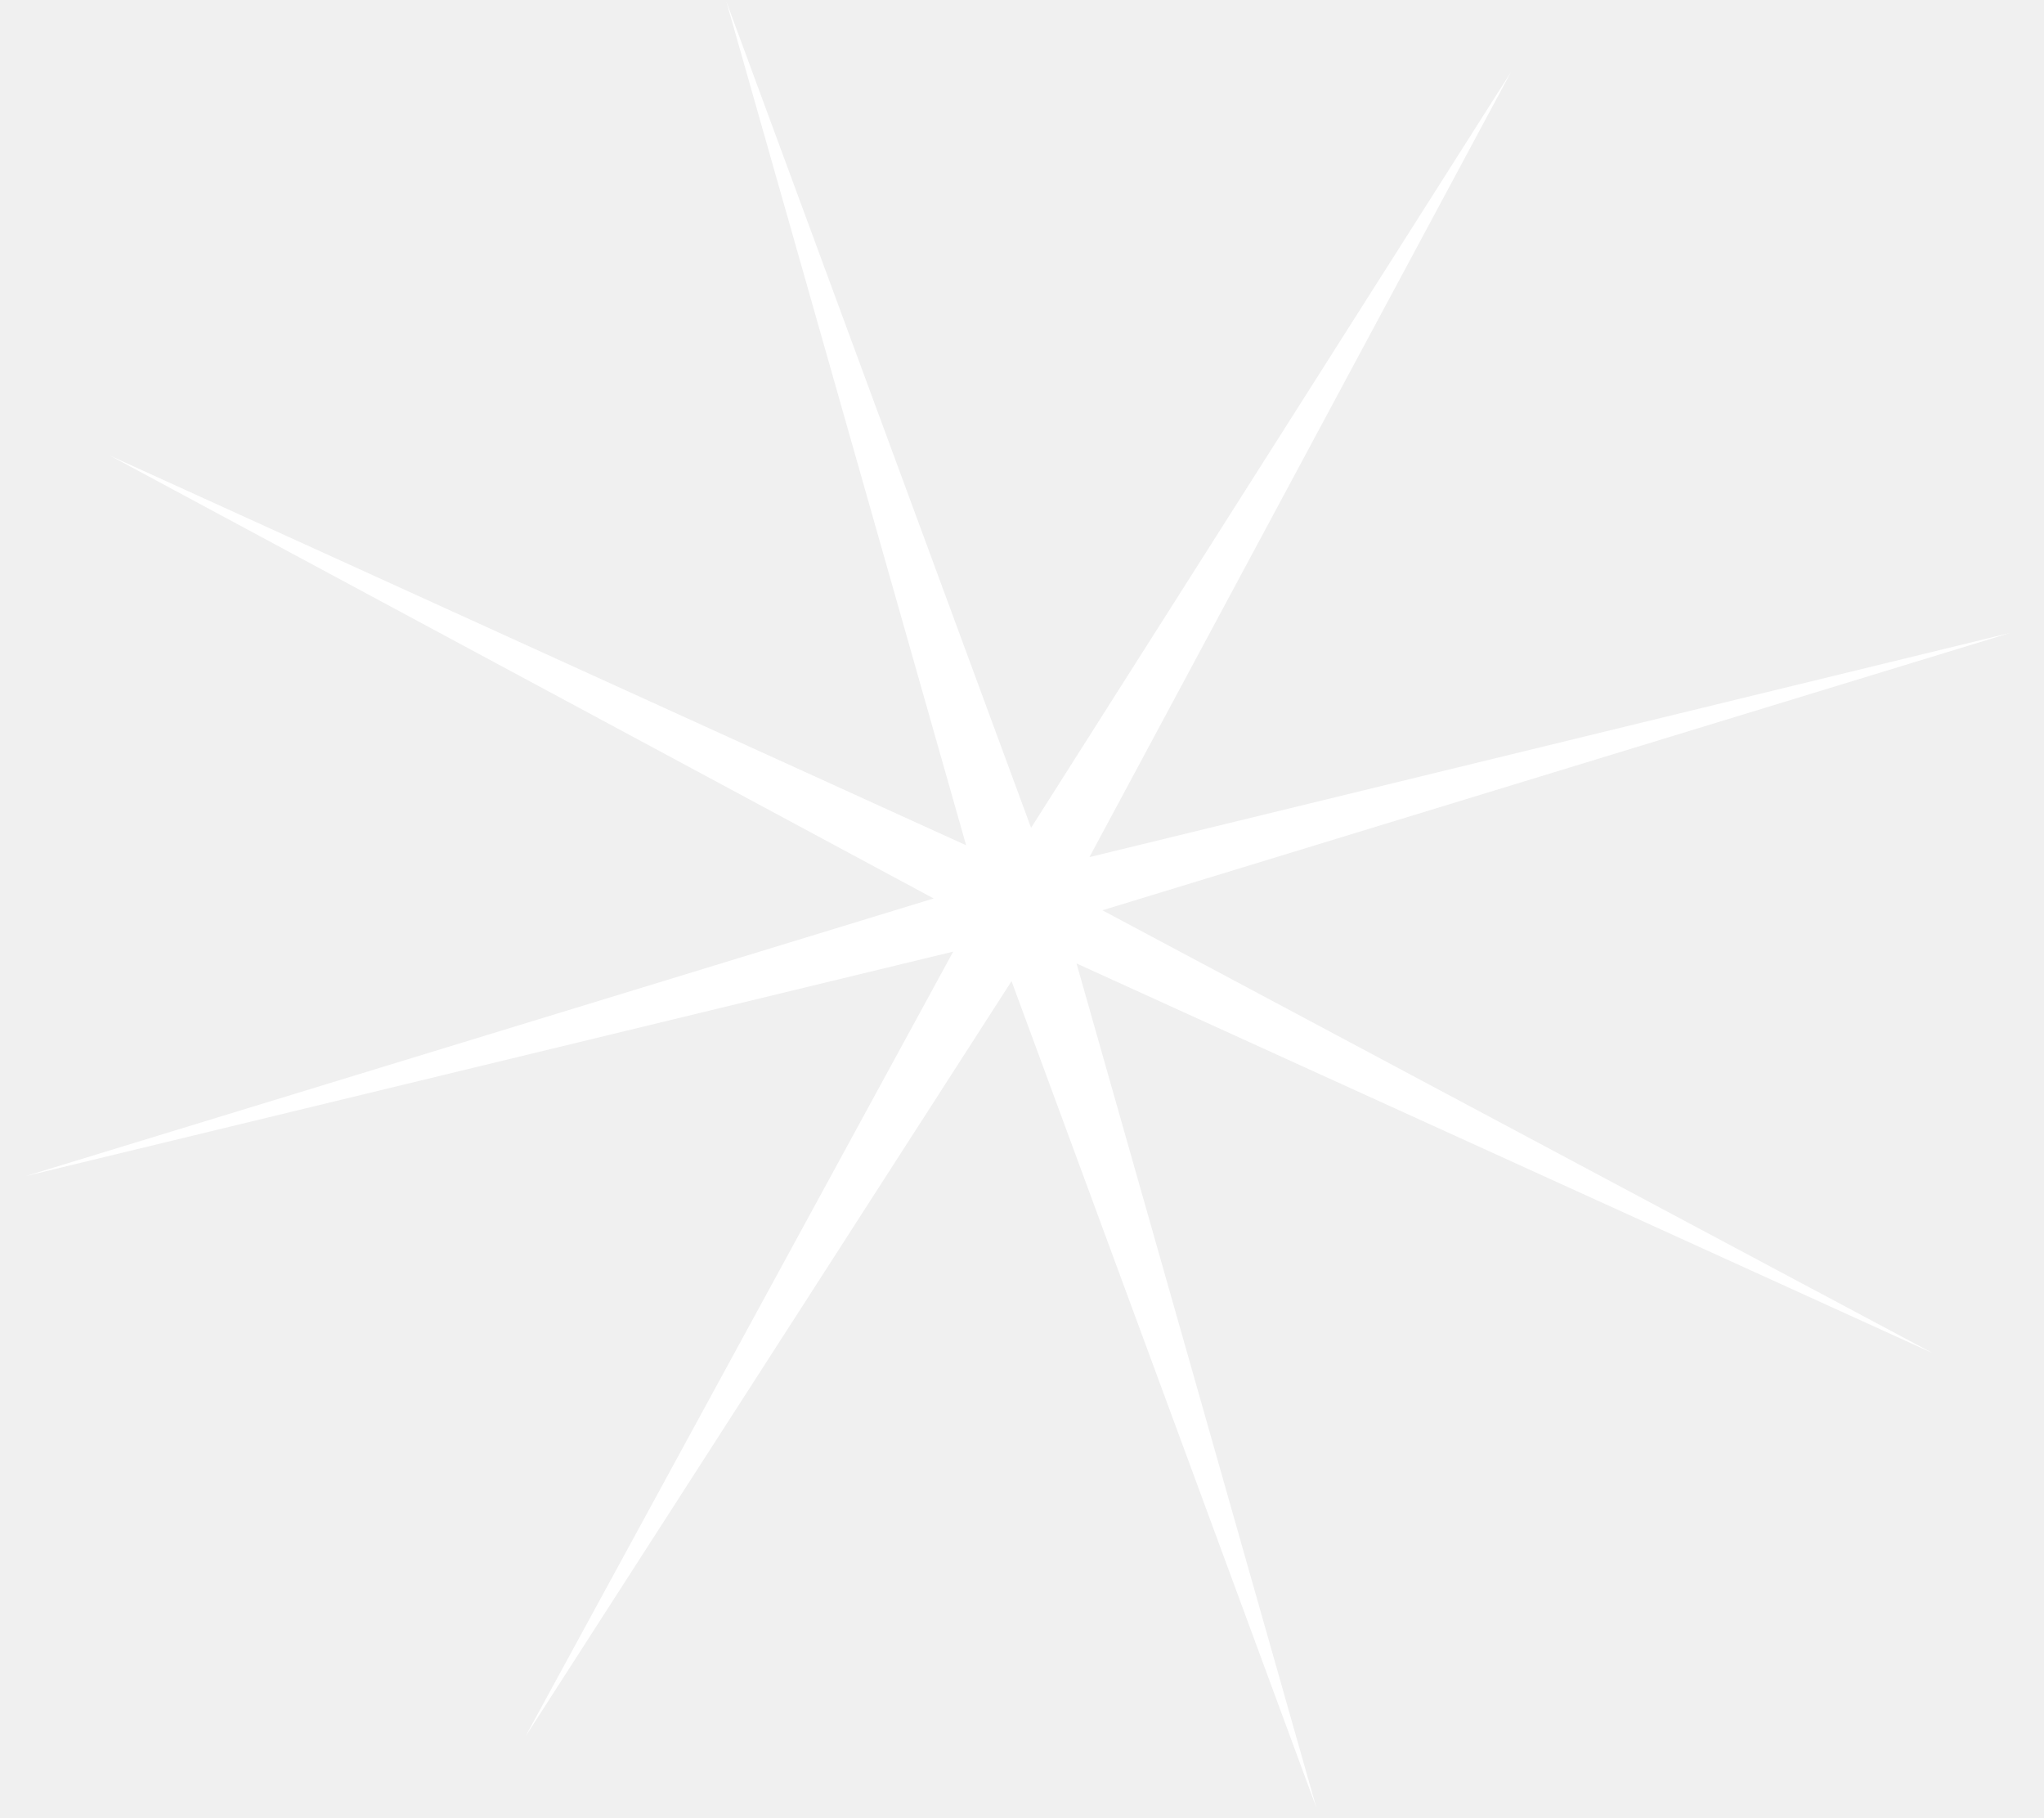
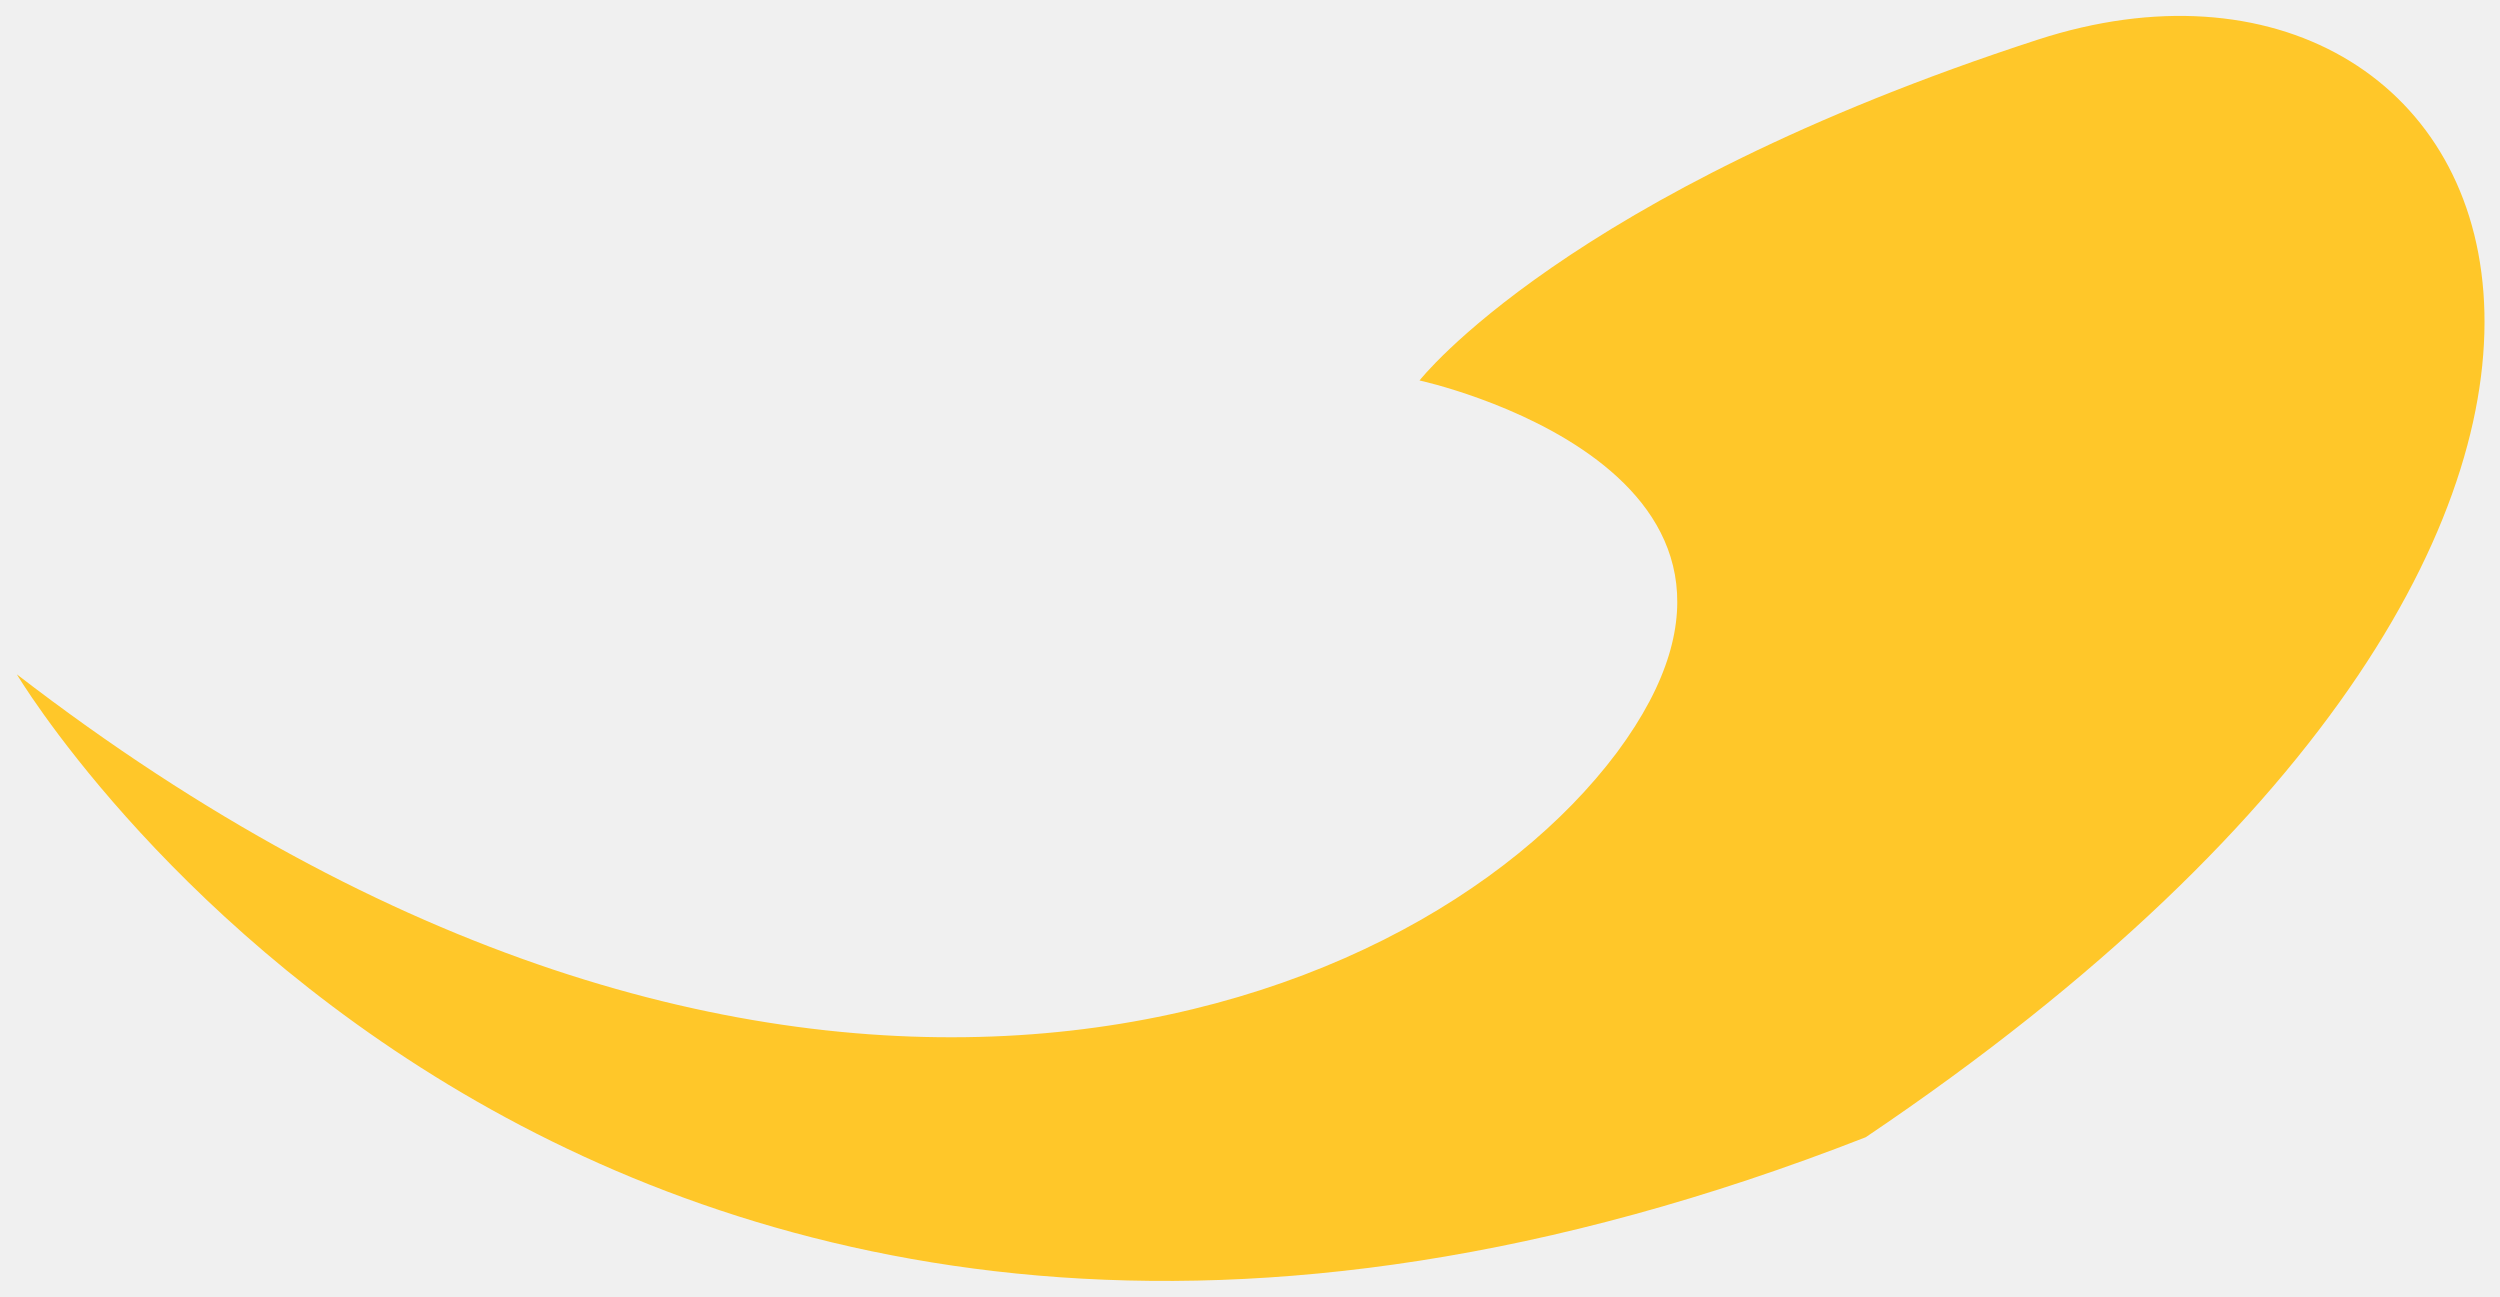
- <svg xmlns="http://www.w3.org/2000/svg" version="1.1" width="9px" height="8px">
-   <g transform="matrix(1 0 0 1 -192 -366 )">
-     <path d="M 3.198 0.006  L 4.54 3.644  L 6.653 0.317  L 4.797 3.773  L 8.851 2.786  L 4.854 4.007  L 8.509 5.956  L 4.74 4.241  L 5.796 7.957  L 4.454 4.319  L 2.313 7.645  L 4.197 4.189  L 0.114 5.177  L 4.111 3.955  L 0.485 2.006  L 4.254 3.721  L 3.198 0.006  Z " fill-rule="nonzero" fill="#ffffff" stroke="none" transform="matrix(1 0 0 1 192 366 )" />
+ <svg xmlns="http://www.w3.org/2000/svg" version="1.1" width="27px" height="14px">
+   <g transform="matrix(1 0 0 1 -186 -370 )">
+     <path d="M 22.006 0.429  C 16.91 2.086  15.331 4.109  15.331 4.109  C 15.331 4.109  19.735 5.064  17.464 8.125  C 15.193 11.159  8.269 13.518  0.182 7.283  C 0.182 7.283  6.358 17.675  20.15 12.282  C 30.369 5.401  27.101 -1.228  22.006 0.429  Z " fill-rule="nonzero" fill="#ffc729" stroke="none" transform="matrix(1 0 0 1 186 370 )" />
  </g>
</svg>
